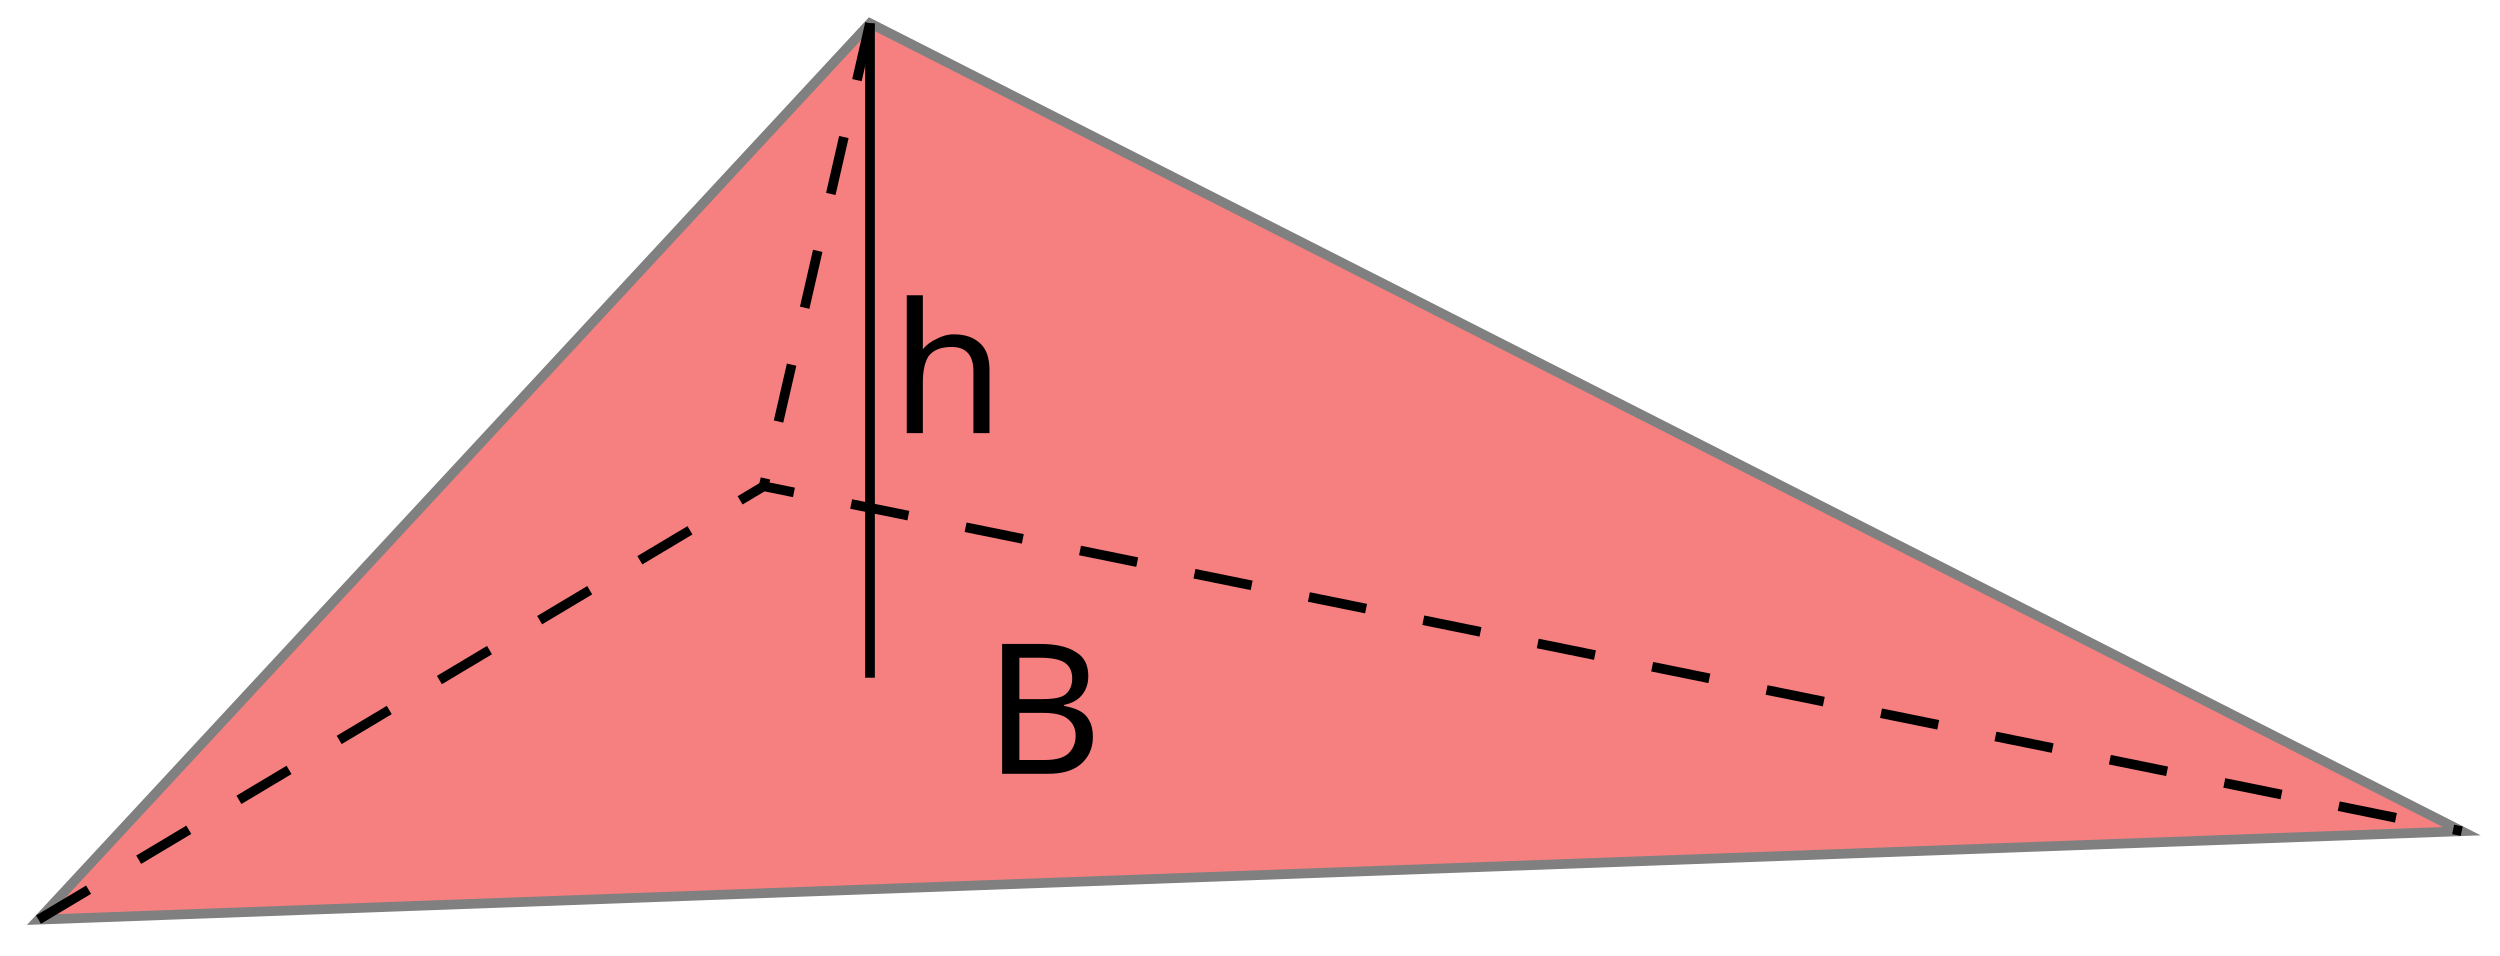
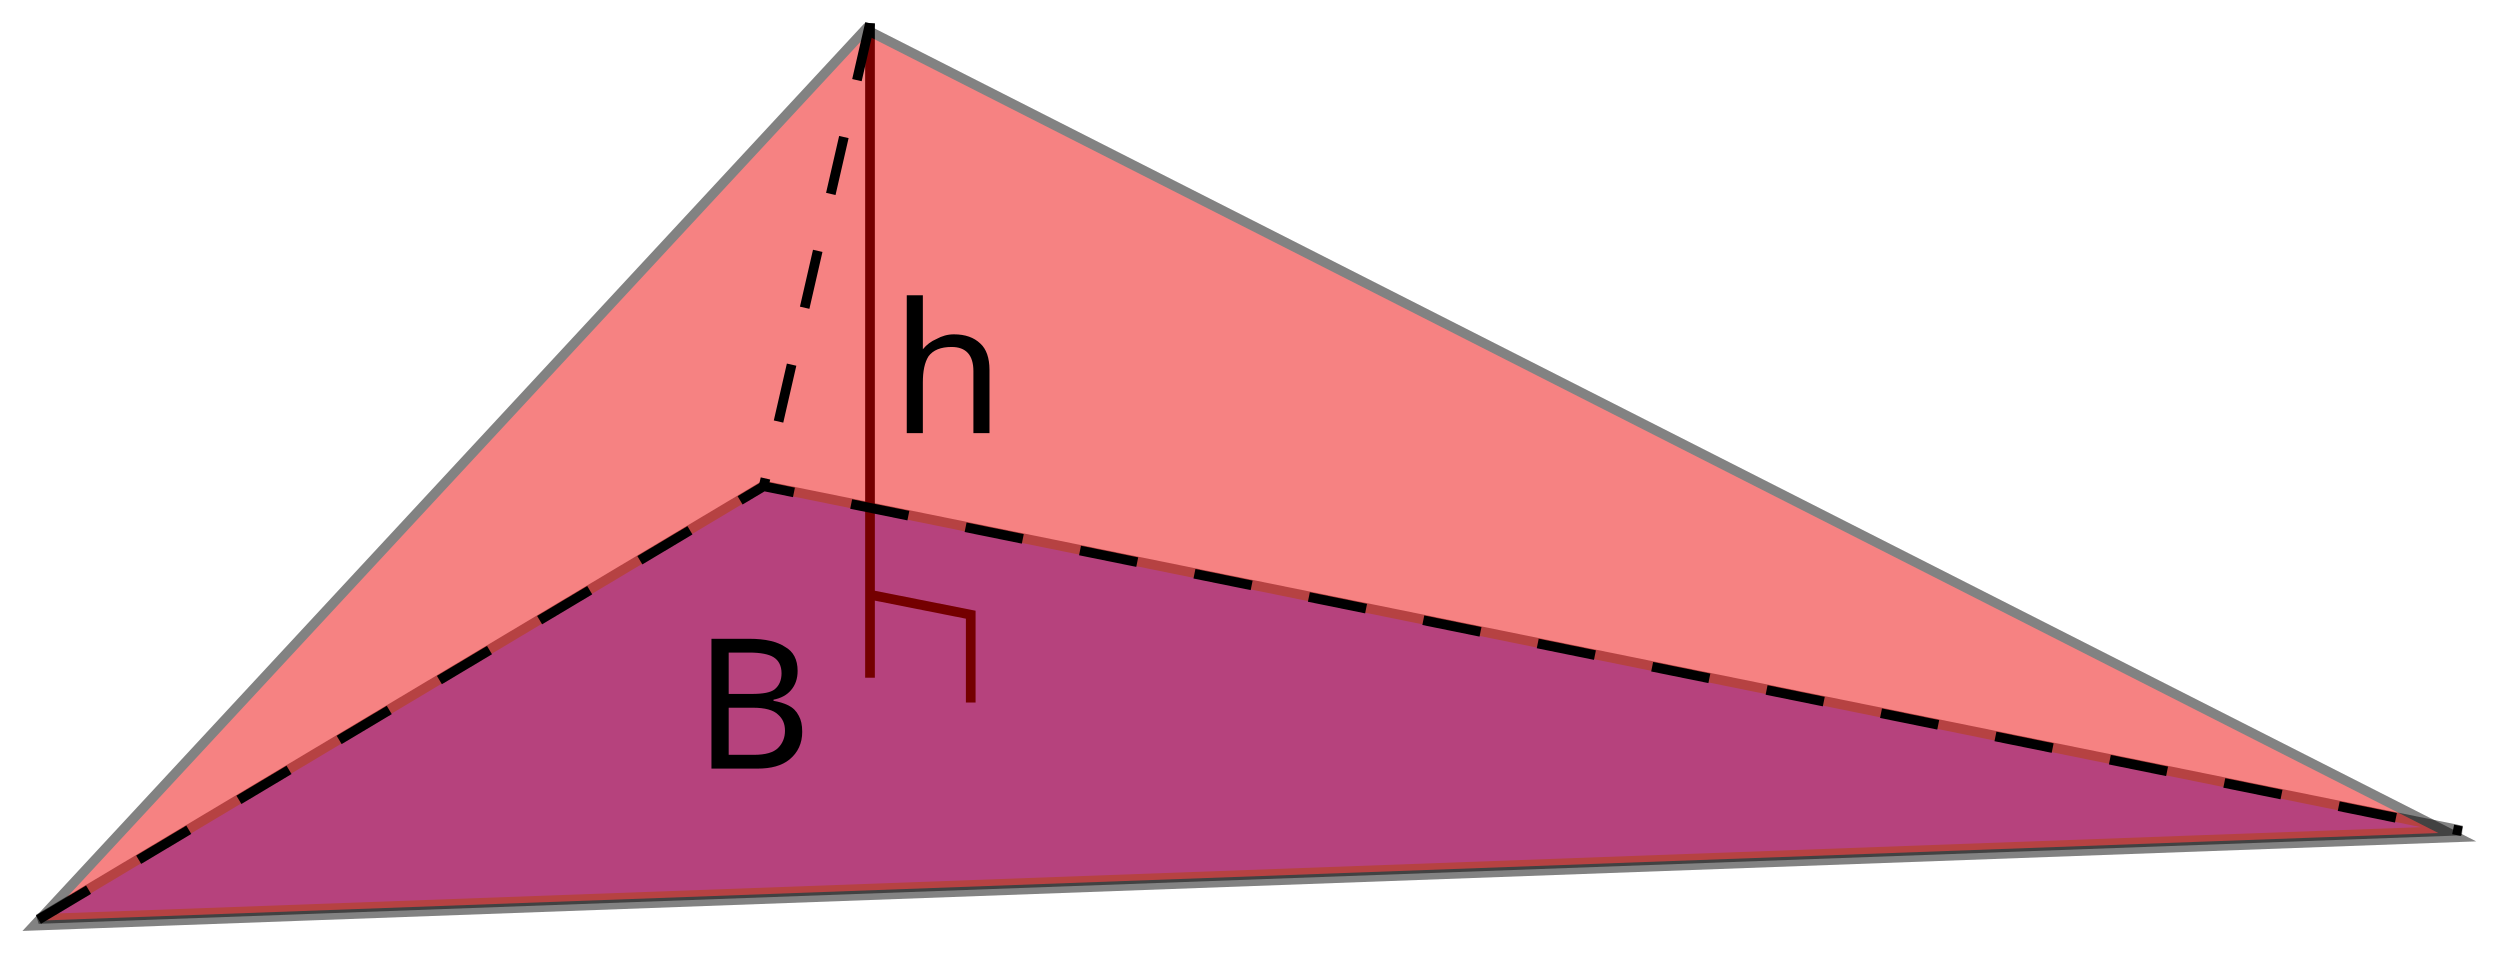
<svg xmlns="http://www.w3.org/2000/svg" width="34mm" height="13mm" viewBox="0 0 34 13" version="1.1" id="svg5">
  <defs id="defs2">
    </defs>
  <g id="layer2">
-     <path style="opacity:0.499;fill:#ed0000;fill-opacity:1;stroke:#000000;stroke-width:0.132px;stroke-linecap:butt;stroke-linejoin:miter;stroke-opacity:1" d="M 0.523,12.507 33.48,11.304 11.832,0.316 Z" id="path10084" />
+     <path style="opacity:0.49;fill:#0000ed;fill-opacity:1;stroke:#000000;stroke-width:0.132;stroke-linecap:butt;stroke-linejoin:miter;stroke-miterlimit:4;stroke-dasharray:none;stroke-dashoffset:0;stroke-opacity:1" d="M 33.48,11.295 10.386,6.604 0.523,12.498 Z" id="path10086-2" />
+     <g id="g1">
+       <path style="fill:none;stroke:#000000;stroke-width:0.132;stroke-linecap:butt;stroke-linejoin:miter;stroke-miterlimit:4;stroke-dasharray:none;stroke-dashoffset:0;stroke-opacity:1" d="m 11.845,8.091 1.357,0.269 v 1.194" id="path10086-5-7" />
+       <path style="fill:none;stroke:#000000;stroke-width:0.132px;stroke-linecap:butt;stroke-linejoin:miter;stroke-opacity:1" d="M 11.832,0.316 V 9.217" id="path1193" />
+     </g>
+     <path style="opacity:0.49;fill:#ed0000;fill-opacity:1;stroke:#000000;stroke-width:0.132px;stroke-linecap:butt;stroke-linejoin:miter;stroke-opacity:1" d="M 0.462,12.589 33.419,11.386 11.771,0.398 Z" id="path10084" />
    <path style="fill:none;stroke:#000000;stroke-width:0.132;stroke-linecap:butt;stroke-linejoin:miter;stroke-miterlimit:4;stroke-dasharray:0.794, 0.794;stroke-dashoffset:0;stroke-opacity:1" d="M 0.523,12.507 10.386,6.613 33.48,11.304" id="path10086" />
    <path style="fill:none;stroke:#000000;stroke-width:0.132;stroke-linecap:butt;stroke-linejoin:miter;stroke-miterlimit:4;stroke-dasharray:0.794, 0.794;stroke-dashoffset:0;stroke-opacity:1" d="M 11.832,0.316 10.386,6.613" id="path10121" />
-     <path style="fill:none;stroke:#000000;stroke-width:0.132px;stroke-linecap:butt;stroke-linejoin:miter;stroke-opacity:1" d="M 11.832,0.316 V 9.217" id="path1193" />
    <text xml:space="preserve" style="font-size:2.469px;line-height:1.25;font-family:sans-serif;letter-spacing:0px;word-spacing:0px;stroke-width:0.132" x="12.129" y="5.89" id="text2431">
      <tspan id="tspan2429" style="stroke-width:0.132" x="12.129" y="5.89">h</tspan>
    </text>
-     <text xml:space="preserve" style="font-size:2.469px;line-height:1.25;font-family:sans-serif;letter-spacing:0px;word-spacing:0px;stroke-width:0.132" x="13.393" y="10.522" id="text4869">
-       <tspan id="tspan4867" style="stroke-width:0.132" x="13.393" y="10.522">B<tspan style="font-size:1.058px;stroke-width:0.132" id="tspan4871" />
+     <text xml:space="preserve" style="font-size:2.469px;line-height:1.25;font-family:sans-serif;letter-spacing:0px;word-spacing:0px;stroke-width:0.132" x="9.441" y="10.454" id="text4869">
+       <tspan id="tspan4867" style="stroke-width:0.132" x="9.441" y="10.454">B<tspan style="font-size:1.058px;stroke-width:0.132" id="tspan4871" />
      </tspan>
    </text>
  </g>
</svg>
